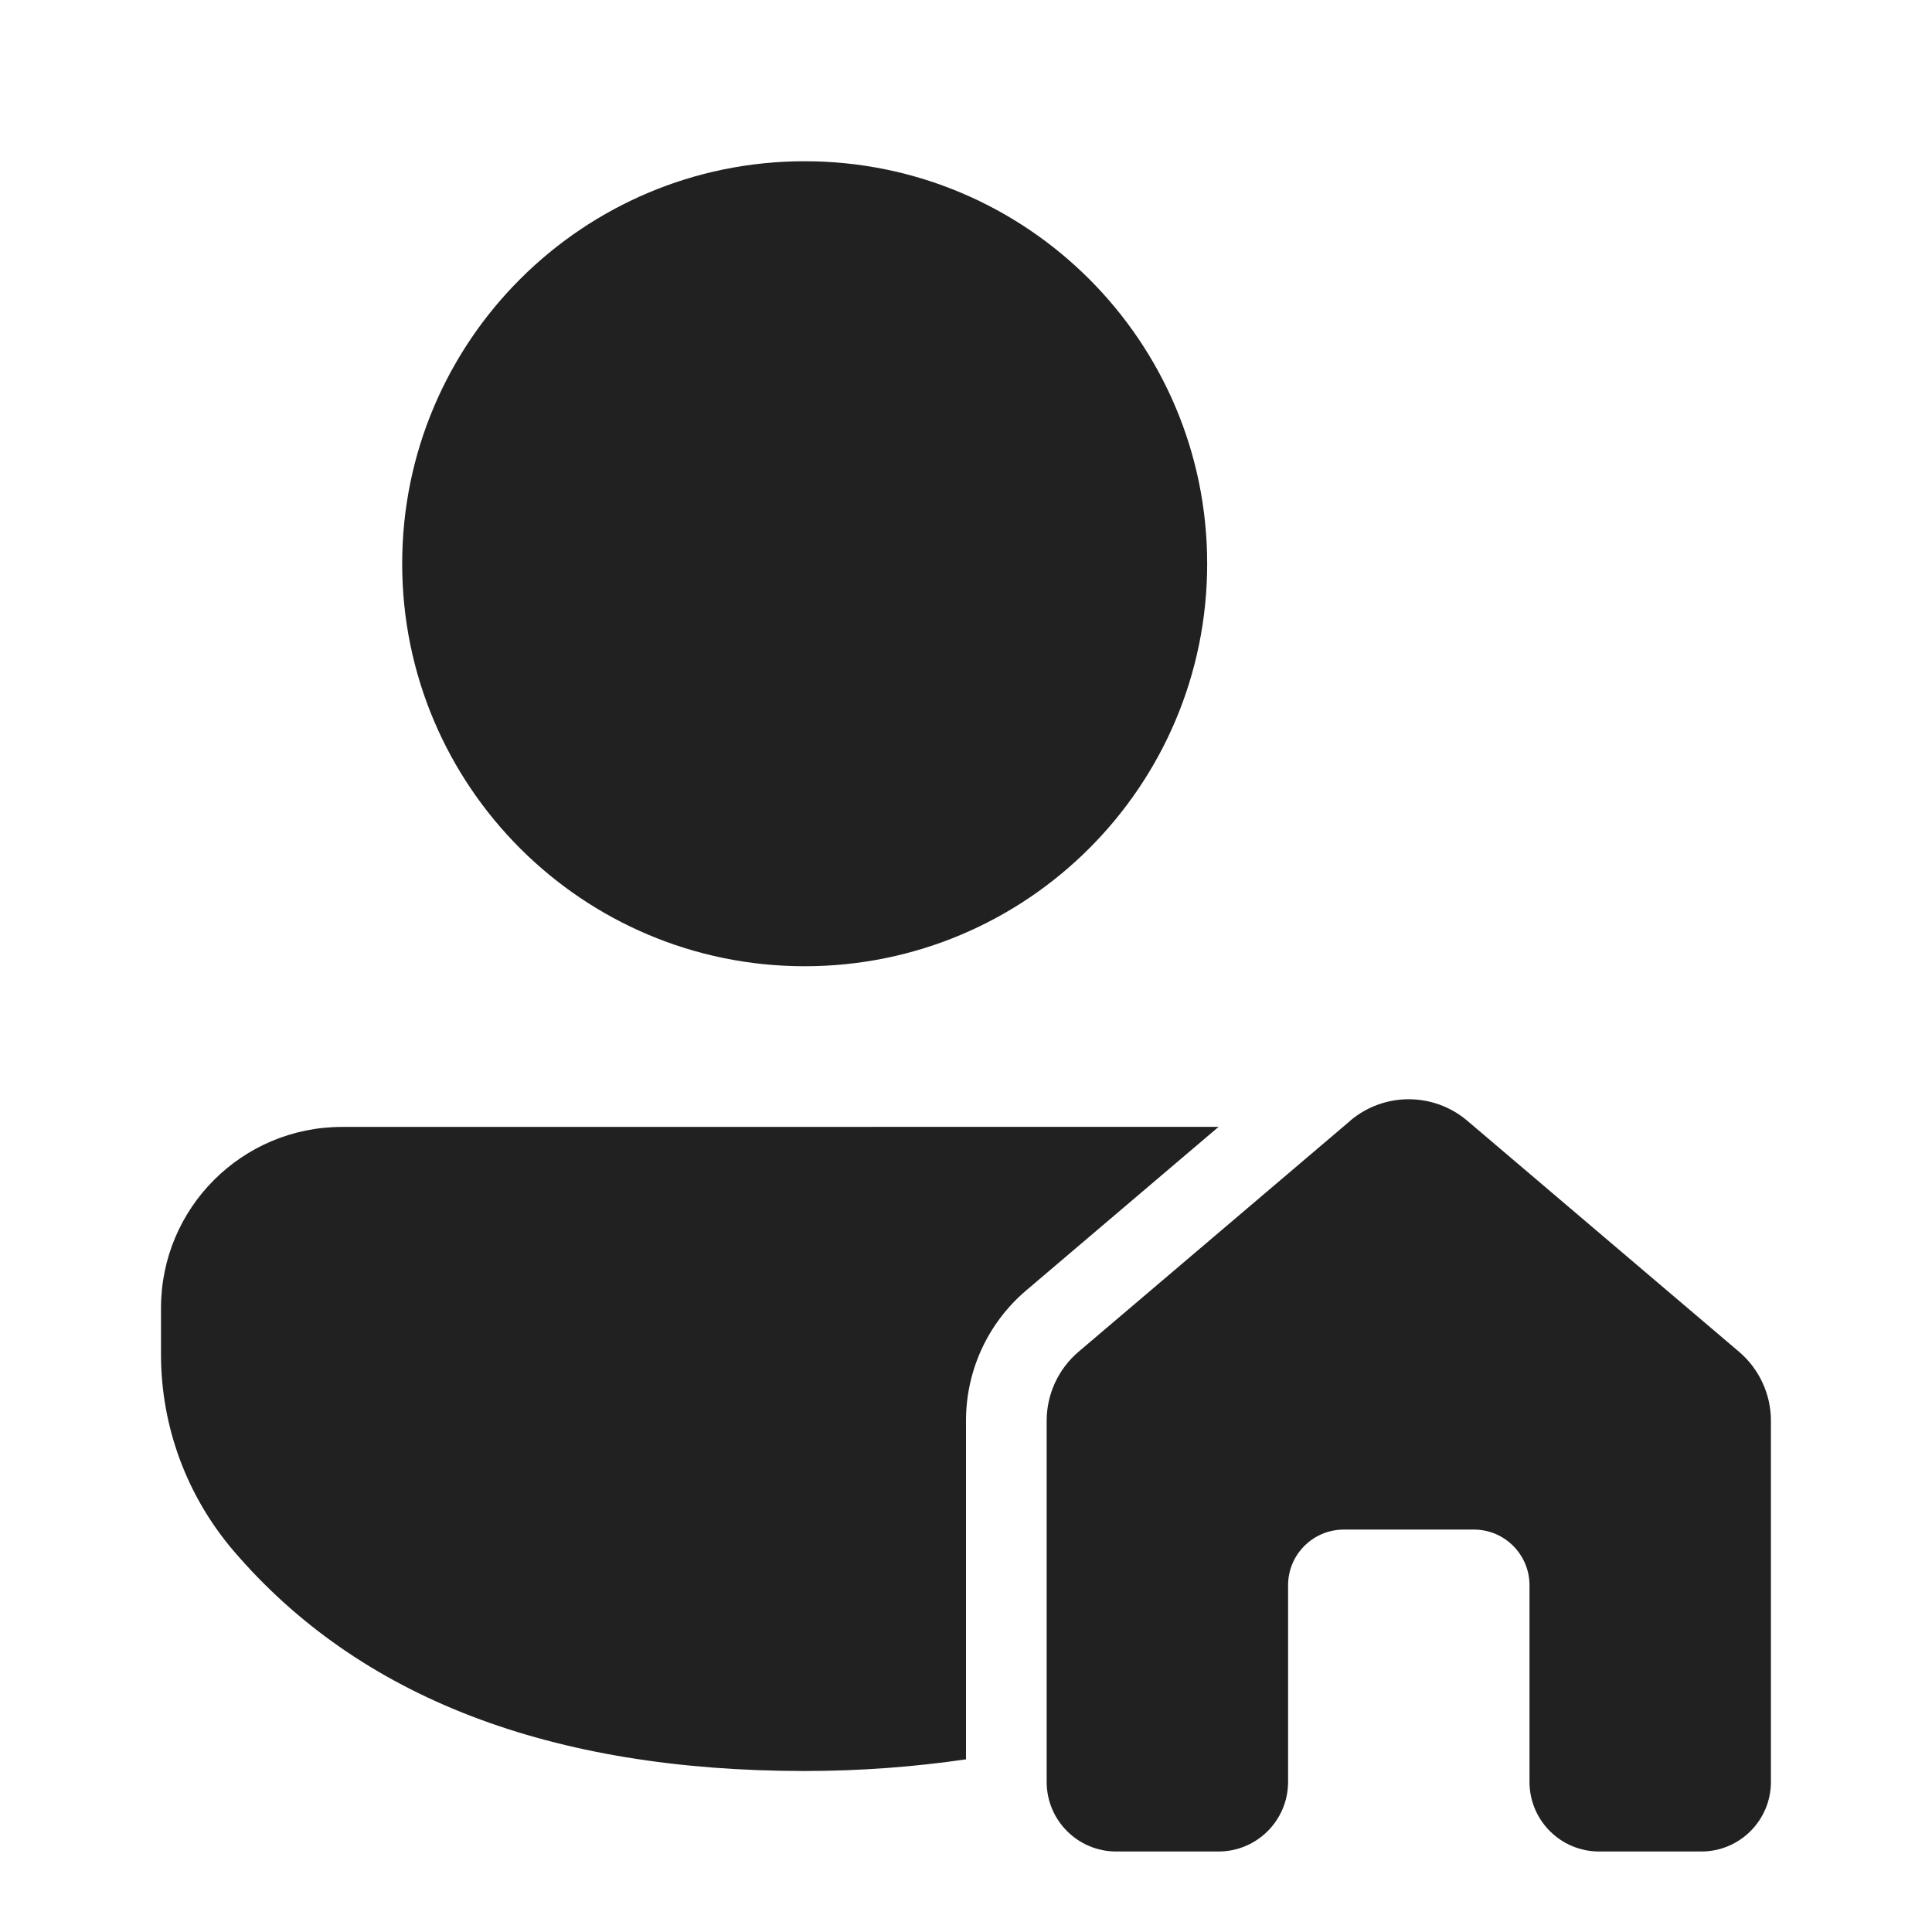
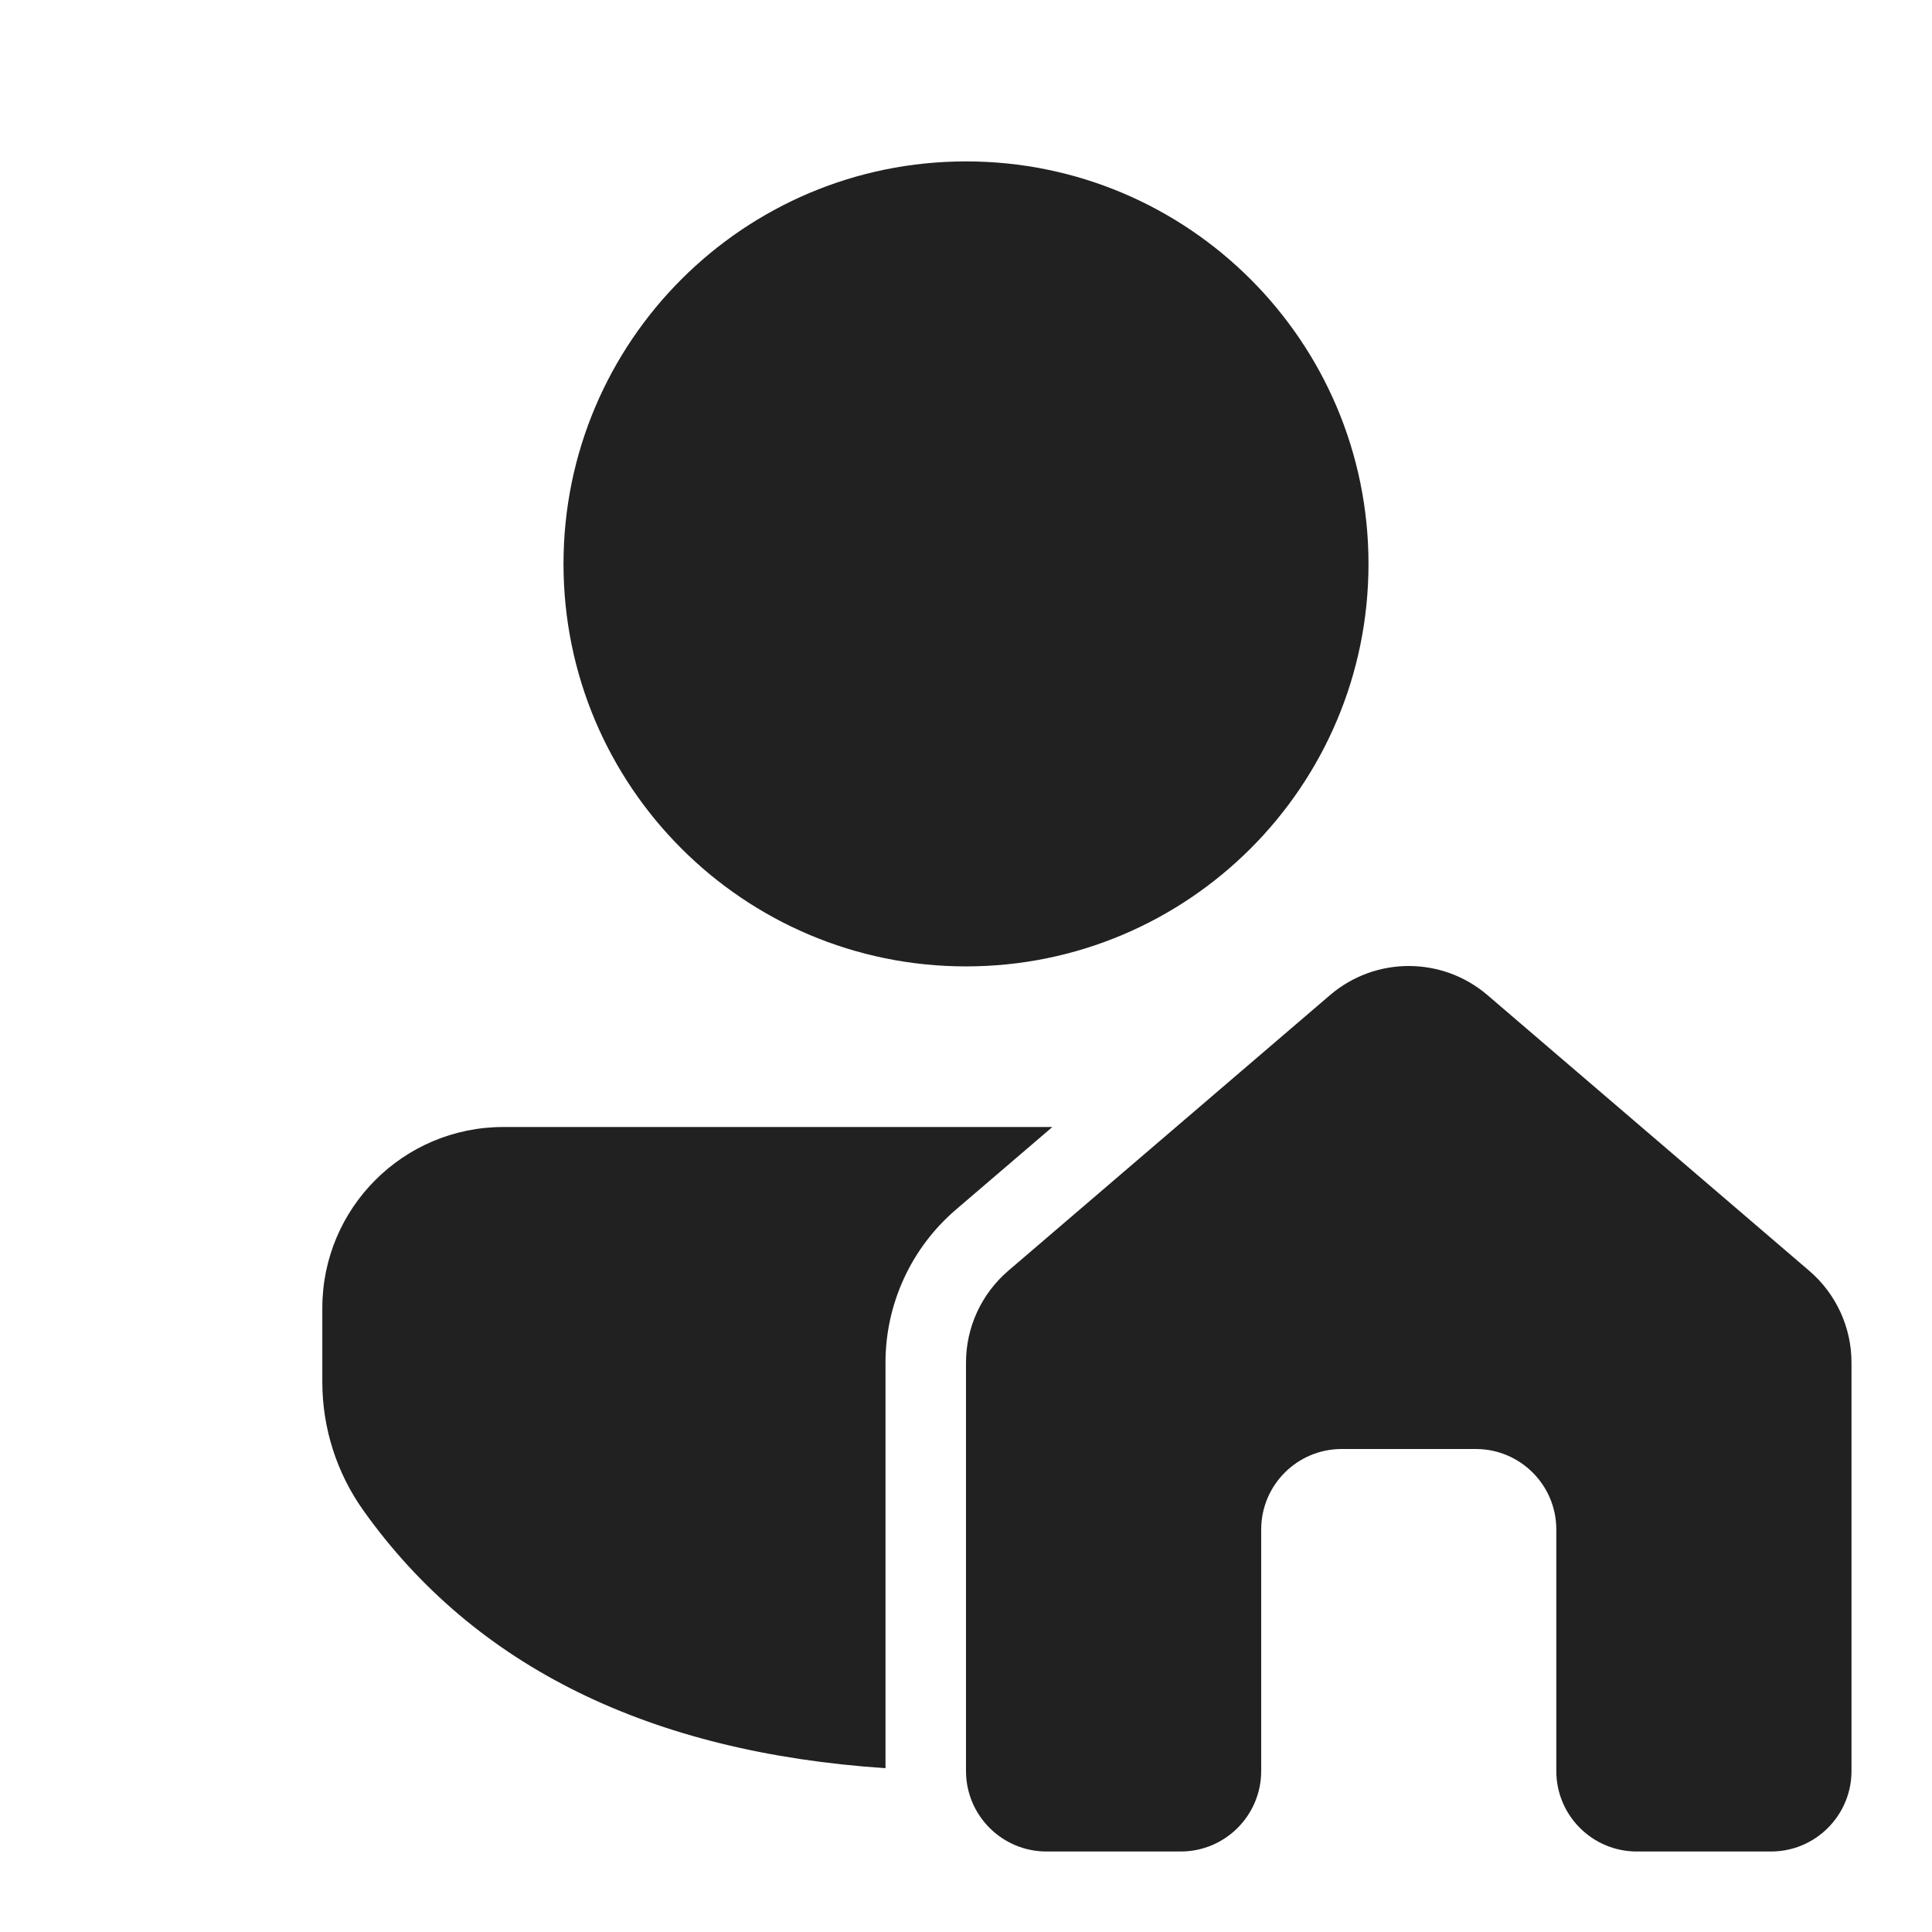
<svg xmlns="http://www.w3.org/2000/svg" width="24" height="24" viewBox="0 0 24 24" fill="none">
-   <path d="M9.996 12.003C12.757 12.003 14.996 9.764 14.996 7.003C14.996 4.242 12.757 2.003 9.996 2.003C7.235 2.003 4.996 4.242 4.996 7.003C4.996 9.764 7.235 12.003 9.996 12.003ZM4.249 13.999C3.007 13.999 2 15.006 2 16.248V16.826C2 17.719 2.319 18.582 2.898 19.261C4.464 21.095 6.85 22 9.996 22C10.704 22 11.369 21.947 12 21.855V17.648C12 17.023 12.273 16.433 12.749 16.029L15.138 13.998L4.249 13.999ZM16.771 13.923C17.191 13.566 17.808 13.566 18.228 13.923L21.603 16.792C21.854 17.006 21.999 17.319 21.999 17.649V22.135C21.999 22.613 21.612 23 21.134 23H19.865C19.387 23 19 22.613 19 22.135V19.693C19 19.312 18.692 19.002 18.311 19.001H16.69C16.309 19.003 16.001 19.312 16.001 19.693V22.135C16.001 22.613 15.614 23 15.136 23H13.867C13.389 23 13.002 22.613 13.002 22.135V17.649C13.002 17.319 13.147 17.006 13.398 16.792L16.773 13.923H16.771Z" fill="#212121" />
+   <path d="M16.524 12.36C17.086 11.88 17.914 11.88 18.476 12.36L22.476 15.787C22.808 16.072 23 16.488 23 16.926V22C23 22.552 22.552 23 22 23H20.333C19.781 23 19.333 22.552 19.333 22V19C19.333 18.448 18.885 18 18.333 18H16.667C16.115 18 15.667 18.448 15.667 19V22C15.667 22.552 15.219 23 14.667 23H13C12.448 23 12 22.552 12 22V16.926C12 16.488 12.192 16.072 12.524 15.787L16.524 12.36ZM11.874 15.027C11.32 15.502 11 16.196 11 16.926V21.965C8.084 21.771 5.902 20.712 4.515 18.765C4.183 18.299 4.004 17.741 4.004 17.169V16.249C4.004 15.007 5.011 14 6.253 14H13.073L11.874 15.027ZM12 2.005C14.761 2.005 17 4.243 17 7.005C17 9.766 14.761 12.005 12 12.005C9.239 12.005 7 9.766 7 7.005C7 4.244 9.239 2.005 12 2.005Z" fill="#212121" />
</svg>
